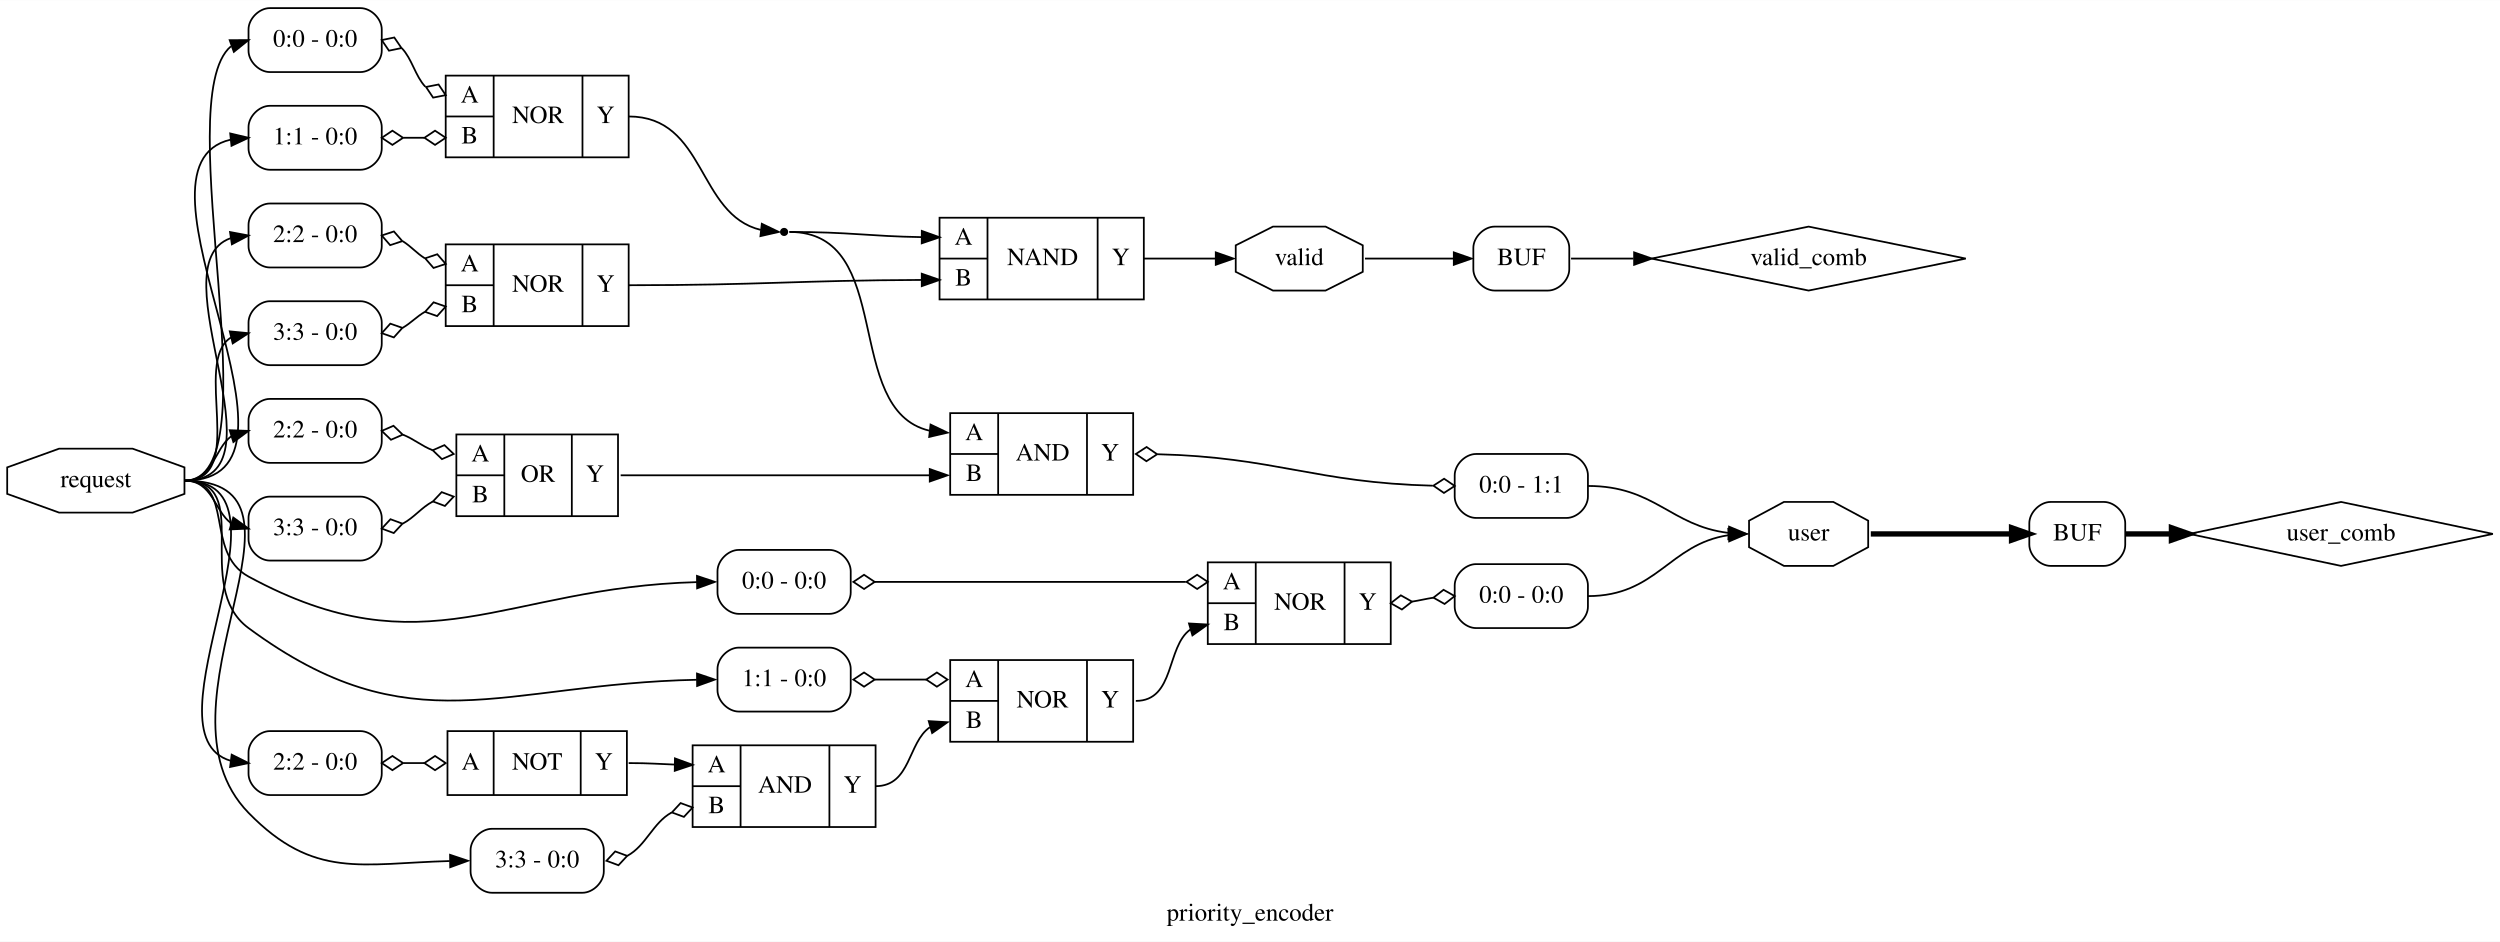
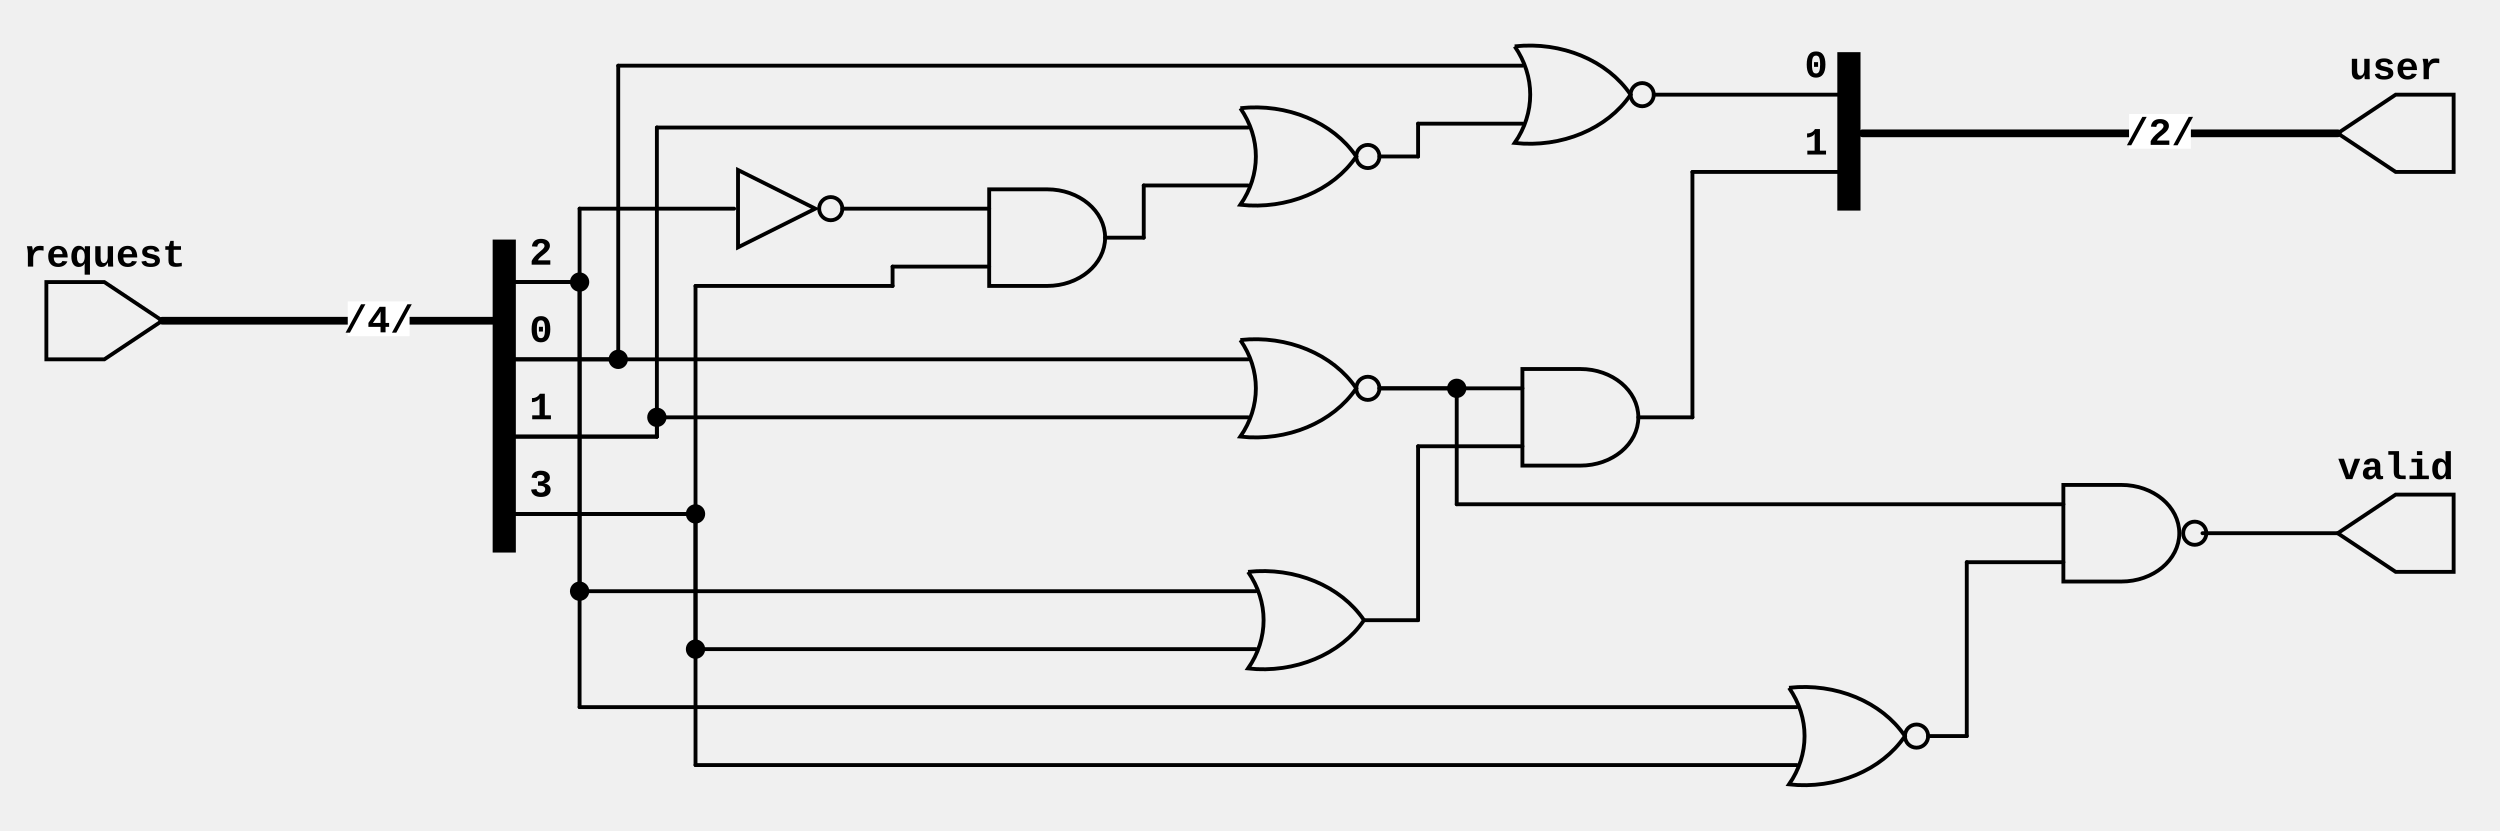
- <svg xmlns="http://www.w3.org/2000/svg" width="1407pt" height="530pt" viewBox="0.00 0.00 1407.34 530.00">
-   <g id="graph0" class="graph" transform="scale(1 1) rotate(0) translate(4 526)">
-     <polygon fill="white" stroke="transparent" points="-4,4 -4,-526 1403.34,-526 1403.34,4 -4,4" />
-     <text text-anchor="middle" x="699.67" y="-7.8" font-family="Times,serif" font-size="14.00">priority_encoder</text>
-     <g id="node1" class="node">
-       <polygon fill="none" stroke="black" points="99.84,-248.04 99.84,-262.96 70.62,-273.5 29.28,-273.5 0.05,-262.96 0.05,-248.04 29.28,-237.5 70.62,-237.5 99.84,-248.04" />
-       <text text-anchor="middle" x="49.95" y="-251.8" font-family="Times,serif" font-size="14.00">request</text>
-     </g>
-     <g id="node7" class="node">
-       <path fill="none" stroke="black" d="M147.9,-78.5C147.9,-78.5 198.9,-78.5 198.9,-78.5 204.9,-78.5 210.9,-84.5 210.9,-90.5 210.9,-90.5 210.9,-102.5 210.9,-102.5 210.9,-108.5 204.9,-114.5 198.9,-114.5 198.9,-114.5 147.9,-114.5 147.9,-114.5 141.9,-114.5 135.9,-108.5 135.9,-102.5 135.9,-102.5 135.9,-90.5 135.9,-90.5 135.9,-84.5 141.9,-78.5 147.9,-78.5" />
-       <text text-anchor="middle" x="173.4" y="-92.8" font-family="Times,serif" font-size="14.00">2:2 - 0:0</text>
-     </g>
-     <g id="edge24" class="edge">
-       <path fill="none" stroke="black" d="M99.9,-255.5C168.53,-255.5 74.42,-112.83 125.89,-97.78" />
-       <polygon fill="black" stroke="black" points="126.42,-101.24 135.9,-96.5 125.53,-94.3 126.42,-101.24" />
-     </g>
-     <g id="node9" class="node">
-       <path fill="none" stroke="black" d="M147.9,-485.5C147.9,-485.5 198.9,-485.5 198.9,-485.5 204.9,-485.5 210.9,-491.5 210.9,-497.5 210.9,-497.5 210.9,-509.5 210.9,-509.5 210.9,-515.5 204.9,-521.5 198.9,-521.5 198.9,-521.5 147.9,-521.5 147.9,-521.5 141.9,-521.5 135.9,-515.5 135.9,-509.5 135.9,-509.5 135.9,-497.5 135.9,-497.5 135.9,-491.5 141.9,-485.5 147.9,-485.5" />
-       <text text-anchor="middle" x="173.4" y="-499.8" font-family="Times,serif" font-size="14.00">0:0 - 0:0</text>
-     </g>
-     <g id="edge25" class="edge">
-       <path fill="none" stroke="black" d="M99.9,-255.5C151.67,-255.5 90.16,-469.85 126,-499.99" />
-       <polygon fill="black" stroke="black" points="125.3,-503.46 135.9,-503.5 127.64,-496.86 125.3,-503.46" />
-     </g>
-     <g id="node10" class="node">
-       <path fill="none" stroke="black" d="M147.9,-430.5C147.9,-430.5 198.9,-430.5 198.9,-430.5 204.9,-430.5 210.9,-436.5 210.9,-442.5 210.9,-442.5 210.9,-454.5 210.9,-454.5 210.9,-460.5 204.9,-466.5 198.9,-466.5 198.9,-466.5 147.9,-466.5 147.9,-466.5 141.9,-466.5 135.9,-460.5 135.9,-454.5 135.9,-454.5 135.9,-442.5 135.9,-442.5 135.9,-436.5 141.9,-430.5 147.9,-430.5" />
-       <text text-anchor="middle" x="173.4" y="-444.8" font-family="Times,serif" font-size="14.00">1:1 - 0:0</text>
-     </g>
-     <g id="edge26" class="edge">
-       <path fill="none" stroke="black" d="M99.9,-255.5C183.4,-255.5 60.13,-432.27 125.86,-447.46" />
-       <polygon fill="black" stroke="black" points="125.59,-450.95 135.9,-448.5 126.31,-443.99 125.59,-450.95" />
-     </g>
-     <g id="node12" class="node">
-       <path fill="none" stroke="black" d="M147.9,-375.5C147.9,-375.5 198.9,-375.5 198.9,-375.5 204.9,-375.5 210.9,-381.5 210.9,-387.5 210.9,-387.5 210.9,-399.5 210.9,-399.5 210.9,-405.5 204.9,-411.5 198.9,-411.5 198.9,-411.5 147.9,-411.5 147.9,-411.5 141.9,-411.5 135.9,-405.5 135.9,-399.5 135.9,-399.5 135.9,-387.5 135.9,-387.5 135.9,-381.5 141.9,-375.5 147.9,-375.5" />
-       <text text-anchor="middle" x="173.4" y="-389.8" font-family="Times,serif" font-size="14.00">2:2 - 0:0</text>
-     </g>
-     <g id="edge27" class="edge">
-       <path fill="none" stroke="black" d="M99.9,-255.5C159.32,-255.5 83.25,-376.79 125.74,-391.95" />
-       <polygon fill="black" stroke="black" points="125.48,-395.45 135.9,-393.5 126.54,-388.53 125.48,-395.45" />
-     </g>
-     <g id="node13" class="node">
-       <path fill="none" stroke="black" d="M147.9,-320.5C147.9,-320.5 198.9,-320.5 198.9,-320.5 204.9,-320.5 210.9,-326.5 210.9,-332.5 210.9,-332.5 210.9,-344.5 210.9,-344.5 210.9,-350.5 204.9,-356.5 198.9,-356.5 198.9,-356.5 147.9,-356.5 147.9,-356.5 141.9,-356.5 135.9,-350.5 135.9,-344.5 135.9,-344.5 135.9,-332.5 135.9,-332.5 135.9,-326.5 141.9,-320.5 147.9,-320.5" />
-       <text text-anchor="middle" x="173.4" y="-334.8" font-family="Times,serif" font-size="14.00">3:3 - 0:0</text>
-     </g>
-     <g id="edge28" class="edge">
-       <path fill="none" stroke="black" d="M99.9,-255.5C136.02,-255.5 103.84,-322.5 126.09,-336.11" />
-       <polygon fill="black" stroke="black" points="125.35,-339.53 135.9,-338.5 127.01,-332.73 125.35,-339.53" />
-     </g>
-     <g id="node15" class="node">
-       <path fill="none" stroke="black" d="M147.9,-265.5C147.9,-265.5 198.9,-265.5 198.9,-265.5 204.9,-265.5 210.9,-271.5 210.9,-277.5 210.9,-277.5 210.9,-289.5 210.9,-289.5 210.9,-295.5 204.9,-301.5 198.9,-301.5 198.9,-301.5 147.9,-301.5 147.9,-301.5 141.9,-301.5 135.9,-295.5 135.9,-289.5 135.9,-289.5 135.9,-277.5 135.9,-277.5 135.9,-271.5 141.9,-265.5 147.9,-265.5" />
-       <text text-anchor="middle" x="173.4" y="-279.8" font-family="Times,serif" font-size="14.00">2:2 - 0:0</text>
-     </g>
-     <g id="edge29" class="edge">
-       <path fill="none" stroke="black" d="M99.9,-255.5C116.05,-255.5 116.45,-273.28 126.2,-280.5" />
-       <polygon fill="black" stroke="black" points="125.31,-283.89 135.9,-283.5 127.38,-277.2 125.31,-283.89" />
-     </g>
-     <g id="node16" class="node">
-       <path fill="none" stroke="black" d="M147.9,-210.5C147.9,-210.5 198.9,-210.5 198.9,-210.5 204.9,-210.5 210.9,-216.5 210.9,-222.5 210.9,-222.5 210.9,-234.5 210.9,-234.5 210.9,-240.5 204.9,-246.5 198.9,-246.5 198.9,-246.5 147.9,-246.5 147.9,-246.5 141.9,-246.5 135.9,-240.5 135.9,-234.5 135.9,-234.5 135.9,-222.5 135.9,-222.5 135.9,-216.5 141.9,-210.5 147.9,-210.5" />
-       <text text-anchor="middle" x="173.4" y="-224.8" font-family="Times,serif" font-size="14.00">3:3 - 0:0</text>
-     </g>
-     <g id="edge30" class="edge">
-       <path fill="none" stroke="black" d="M99.9,-255.5C115.83,-255.5 116.53,-238.35 126.28,-231.39" />
-       <polygon fill="black" stroke="black" points="127.33,-234.73 135.9,-228.5 125.31,-228.02 127.33,-234.73" />
-     </g>
-     <g id="node19" class="node">
-       <path fill="none" stroke="black" d="M272.9,-23.5C272.9,-23.5 323.9,-23.5 323.9,-23.5 329.9,-23.5 335.9,-29.5 335.9,-35.5 335.9,-35.5 335.9,-47.5 335.9,-47.5 335.9,-53.5 329.9,-59.5 323.9,-59.5 323.9,-59.5 272.9,-59.5 272.9,-59.5 266.9,-59.5 260.9,-53.5 260.9,-47.5 260.9,-47.5 260.9,-35.5 260.9,-35.5 260.9,-29.5 266.9,-23.5 272.9,-23.5" />
-       <text text-anchor="middle" x="298.4" y="-37.8" font-family="Times,serif" font-size="14.00">3:3 - 0:0</text>
-     </g>
-     <g id="edge31" class="edge">
-       <path fill="none" stroke="black" d="M99.9,-255.5C184.53,-255.5 76.8,-129.09 135.9,-68.5 172.67,-30.79 199.66,-40.06 249.18,-41.36" />
-       <polygon fill="black" stroke="black" points="249.35,-44.86 259.4,-41.5 249.44,-37.86 249.35,-44.86" />
-     </g>
-     <g id="node21" class="node">
-       <path fill="none" stroke="black" d="M411.9,-125.5C411.9,-125.5 462.9,-125.5 462.9,-125.5 468.9,-125.5 474.9,-131.5 474.9,-137.5 474.9,-137.5 474.9,-149.5 474.9,-149.5 474.9,-155.5 468.9,-161.5 462.9,-161.5 462.9,-161.5 411.9,-161.5 411.9,-161.5 405.9,-161.5 399.9,-155.5 399.9,-149.5 399.9,-149.5 399.9,-137.5 399.9,-137.5 399.9,-131.5 405.9,-125.5 411.9,-125.5" />
-       <text text-anchor="middle" x="437.4" y="-139.8" font-family="Times,serif" font-size="14.00">1:1 - 0:0</text>
-     </g>
-     <g id="edge32" class="edge">
-       <path fill="none" stroke="black" d="M99.9,-255.5C140.11,-255.5 103.54,-196.38 135.9,-172.5 227.57,-104.84 278.01,-141.21 388.25,-143.4" />
-       <polygon fill="black" stroke="black" points="388.36,-146.9 398.4,-143.5 388.43,-139.9 388.36,-146.9" />
-     </g>
-     <g id="node23" class="node">
-       <path fill="none" stroke="black" d="M411.9,-180.5C411.9,-180.5 462.9,-180.5 462.9,-180.5 468.9,-180.5 474.9,-186.5 474.9,-192.5 474.9,-192.5 474.9,-204.5 474.9,-204.5 474.9,-210.5 468.9,-216.5 462.9,-216.5 462.9,-216.5 411.9,-216.5 411.9,-216.5 405.9,-216.5 399.9,-210.5 399.9,-204.5 399.9,-204.5 399.9,-192.5 399.9,-192.5 399.9,-186.5 405.9,-180.5 411.9,-180.5" />
-       <text text-anchor="middle" x="437.4" y="-194.8" font-family="Times,serif" font-size="14.00">0:0 - 0:0</text>
-     </g>
-     <g id="edge33" class="edge">
-       <path fill="none" stroke="black" d="M99.9,-255.5C128.74,-255.5 110.54,-215.26 135.9,-201.5 235.44,-147.49 279.14,-195.51 388.33,-198.37" />
-       <polygon fill="black" stroke="black" points="388.35,-201.87 398.4,-198.5 388.44,-194.87 388.35,-201.87" />
-     </g>
-     <g id="node2" class="node">
-       <polygon fill="none" stroke="black" points="1047.67,-218.04 1047.67,-232.96 1028.03,-243.5 1000.24,-243.5 980.6,-232.96 980.6,-218.04 1000.24,-207.5 1028.03,-207.5 1047.67,-218.04" />
-       <text text-anchor="middle" x="1014.14" y="-221.8" font-family="Times,serif" font-size="14.00">user</text>
-     </g>
-     <g id="node27" class="node">
-       <path fill="none" stroke="black" d="M1180.37,-243.5C1180.37,-243.5 1150.37,-243.5 1150.37,-243.5 1144.37,-243.5 1138.37,-237.5 1138.37,-231.5 1138.37,-231.5 1138.37,-219.5 1138.37,-219.5 1138.37,-213.5 1144.37,-207.5 1150.37,-207.5 1150.37,-207.5 1180.37,-207.5 1180.37,-207.5 1186.37,-207.5 1192.37,-213.5 1192.37,-219.5 1192.37,-219.5 1192.37,-231.5 1192.37,-231.5 1192.37,-237.5 1186.37,-243.5 1180.37,-243.5" />
-       <text text-anchor="middle" x="1165.37" y="-221.8" font-family="Times,serif" font-size="14.00">BUF</text>
-     </g>
-     <g id="edge36" class="edge">
-       <path fill="none" stroke="black" stroke-width="3" d="M1049.14,-225.5C1085.23,-225.5 1096.69,-225.5 1128.36,-225.5" />
-       <polygon fill="black" stroke="black" stroke-width="3" points="1128.37,-229 1138.37,-225.5 1128.37,-222 1128.37,-229" />
-     </g>
-     <g id="node3" class="node">
-       <polygon fill="none" stroke="black" points="1313.86,-243.5 1228.39,-225.5 1313.86,-207.5 1399.32,-225.5 1313.86,-243.5" />
-       <text text-anchor="middle" x="1313.86" y="-221.8" font-family="Times,serif" font-size="14.00">user_comb</text>
-     </g>
-     <g id="node4" class="node">
-       <polygon fill="none" stroke="black" points="763.15,-373.04 763.15,-387.96 742.21,-398.5 712.59,-398.5 691.64,-387.96 691.64,-373.04 712.59,-362.5 742.21,-362.5 763.15,-373.04" />
-       <text text-anchor="middle" x="727.4" y="-376.8" font-family="Times,serif" font-size="14.00">valid</text>
-     </g>
-     <g id="node28" class="node">
-       <path fill="none" stroke="black" d="M867.4,-398.5C867.4,-398.5 837.4,-398.5 837.4,-398.5 831.4,-398.5 825.4,-392.5 825.4,-386.5 825.4,-386.5 825.4,-374.5 825.4,-374.5 825.4,-368.5 831.4,-362.5 837.4,-362.5 837.4,-362.5 867.4,-362.5 867.4,-362.5 873.4,-362.5 879.4,-368.5 879.4,-374.5 879.4,-374.5 879.4,-386.5 879.4,-386.5 879.4,-392.5 873.4,-398.5 867.4,-398.5" />
-       <text text-anchor="middle" x="852.4" y="-376.8" font-family="Times,serif" font-size="14.00">BUF</text>
-     </g>
-     <g id="edge15" class="edge">
-       <path fill="none" stroke="black" d="M764.4,-380.5C787.31,-380.5 795.46,-380.5 814.22,-380.5" />
-       <polygon fill="black" stroke="black" points="814.4,-384 824.4,-380.5 814.4,-377 814.4,-384" />
-     </g>
-     <g id="node5" class="node">
-       <polygon fill="none" stroke="black" points="1014.14,-398.5 925.66,-380.5 1014.14,-362.5 1102.61,-380.5 1014.14,-398.5" />
-       <text text-anchor="middle" x="1014.14" y="-376.8" font-family="Times,serif" font-size="14.00">valid_comb</text>
-     </g>
-     <g id="node6" class="node">
-       <polygon fill="none" stroke="black" points="247.9,-78.5 247.9,-114.5 348.9,-114.5 348.9,-78.5 247.9,-78.5" />
-       <text text-anchor="middle" x="260.9" y="-92.8" font-family="Times,serif" font-size="14.00">A</text>
-       <polyline fill="none" stroke="black" points="273.9,-78.5 273.9,-114.5 " />
-       <text text-anchor="middle" x="298.4" y="-92.8" font-family="Times,serif" font-size="14.00">NOT</text>
-       <polyline fill="none" stroke="black" points="322.9,-78.5 322.9,-114.5 " />
-       <text text-anchor="middle" x="335.9" y="-92.8" font-family="Times,serif" font-size="14.00">Y</text>
-     </g>
-     <g id="node18" class="node">
-       <polygon fill="none" stroke="black" points="385.9,-60.5 385.9,-106.5 488.9,-106.5 488.9,-60.5 385.9,-60.5" />
-       <text text-anchor="middle" x="399.4" y="-91.3" font-family="Times,serif" font-size="14.00">A</text>
-       <polyline fill="none" stroke="black" points="385.9,-83.5 412.9,-83.5 " />
-       <text text-anchor="middle" x="399.4" y="-68.3" font-family="Times,serif" font-size="14.00">B</text>
-       <polyline fill="none" stroke="black" points="412.9,-60.5 412.9,-106.5 " />
-       <text text-anchor="middle" x="437.9" y="-79.8" font-family="Times,serif" font-size="14.00">AND</text>
-       <polyline fill="none" stroke="black" points="462.9,-60.5 462.9,-106.5 " />
-       <text text-anchor="middle" x="475.9" y="-79.8" font-family="Times,serif" font-size="14.00">Y</text>
-     </g>
-     <g id="edge20" class="edge">
-       <path fill="none" stroke="black" d="M349.9,-96.5C361.9,-96.5 367.14,-95.94 375.77,-95.66" />
-       <polygon fill="black" stroke="black" points="375.95,-99.15 385.9,-95.5 375.84,-92.15 375.95,-99.15" />
-     </g>
-     <g id="edge1" class="edge">
-       <path fill="none" stroke="black" d="M223.11,-96.5C227.19,-96.5 230.63,-96.5 234.71,-96.5" />
-       <polygon fill="none" stroke="black" points="222.9,-96.5 216.9,-100.5 210.9,-96.5 216.9,-92.5 222.9,-96.5" />
-       <polygon fill="none" stroke="black" points="234.9,-96.5 240.9,-92.5 246.9,-96.5 240.9,-100.5 234.9,-96.5" />
-     </g>
-     <g id="node8" class="node">
-       <polygon fill="none" stroke="black" points="246.9,-437.5 246.9,-483.5 349.9,-483.5 349.9,-437.5 246.9,-437.5" />
-       <text text-anchor="middle" x="260.4" y="-468.3" font-family="Times,serif" font-size="14.00">A</text>
-       <polyline fill="none" stroke="black" points="246.9,-460.5 273.9,-460.5 " />
-       <text text-anchor="middle" x="260.4" y="-445.3" font-family="Times,serif" font-size="14.00">B</text>
-       <polyline fill="none" stroke="black" points="273.9,-437.5 273.9,-483.5 " />
-       <text text-anchor="middle" x="298.9" y="-456.8" font-family="Times,serif" font-size="14.00">NOR</text>
-       <polyline fill="none" stroke="black" points="323.9,-437.5 323.9,-483.5 " />
-       <text text-anchor="middle" x="336.9" y="-456.8" font-family="Times,serif" font-size="14.00">Y</text>
-     </g>
-     <g id="node29" class="node">
-       <ellipse fill="black" stroke="black" cx="437.4" cy="-395.5" rx="1.8" ry="1.8" />
-     </g>
-     <g id="edge21" class="edge">
-       <path fill="none" stroke="black" d="M349.9,-460.5C393.58,-460.5 388.27,-405.26 424.29,-396.63" />
-       <polygon fill="black" stroke="black" points="424.85,-400.09 434.4,-395.5 424.07,-393.13 424.85,-400.09" />
-     </g>
-     <g id="edge2" class="edge">
-       <path fill="none" stroke="black" d="M222.2,-498.93C227.84,-493.13 229.83,-483.19 235.38,-477.3" />
-       <polygon fill="none" stroke="black" points="222.02,-499 217.96,-504.96 210.9,-503.5 214.96,-497.54 222.02,-499" />
-       <polygon fill="none" stroke="black" points="235.82,-477.11 239.82,-471.11 246.9,-472.5 242.89,-478.5 235.82,-477.11" />
-     </g>
-     <g id="edge3" class="edge">
-       <path fill="none" stroke="black" d="M223.11,-448.5C227.19,-448.5 230.63,-448.5 234.71,-448.5" />
-       <polygon fill="none" stroke="black" points="222.9,-448.5 216.9,-452.5 210.9,-448.5 216.9,-444.5 222.9,-448.5" />
-       <polygon fill="none" stroke="black" points="234.9,-448.5 240.9,-444.5 246.9,-448.5 240.9,-452.5 234.9,-448.5" />
-     </g>
-     <g id="node11" class="node">
-       <polygon fill="none" stroke="black" points="246.9,-342.5 246.9,-388.5 349.9,-388.5 349.9,-342.5 246.9,-342.5" />
-       <text text-anchor="middle" x="260.4" y="-373.3" font-family="Times,serif" font-size="14.00">A</text>
-       <polyline fill="none" stroke="black" points="246.9,-365.5 273.9,-365.5 " />
-       <text text-anchor="middle" x="260.4" y="-350.3" font-family="Times,serif" font-size="14.00">B</text>
-       <polyline fill="none" stroke="black" points="273.9,-342.5 273.9,-388.5 " />
-       <text text-anchor="middle" x="298.9" y="-361.8" font-family="Times,serif" font-size="14.00">NOR</text>
-       <polyline fill="none" stroke="black" points="323.9,-342.5 323.9,-388.5 " />
-       <text text-anchor="middle" x="336.9" y="-361.8" font-family="Times,serif" font-size="14.00">Y</text>
-     </g>
-     <g id="node17" class="node">
-       <polygon fill="none" stroke="black" points="524.9,-357.5 524.9,-403.5 639.9,-403.5 639.9,-357.5 524.9,-357.5" />
-       <text text-anchor="middle" x="538.4" y="-388.3" font-family="Times,serif" font-size="14.00">A</text>
-       <polyline fill="none" stroke="black" points="524.9,-380.5 551.9,-380.5 " />
-       <text text-anchor="middle" x="538.4" y="-365.3" font-family="Times,serif" font-size="14.00">B</text>
-       <polyline fill="none" stroke="black" points="551.9,-357.5 551.9,-403.5 " />
-       <text text-anchor="middle" x="582.9" y="-376.8" font-family="Times,serif" font-size="14.00">NAND</text>
-       <polyline fill="none" stroke="black" points="613.9,-357.5 613.9,-403.5 " />
-       <text text-anchor="middle" x="626.9" y="-376.8" font-family="Times,serif" font-size="14.00">Y</text>
-     </g>
-     <g id="edge13" class="edge">
-       <path fill="none" stroke="black" d="M349.9,-365.5C424.19,-365.5 445.24,-368.24 514.76,-368.48" />
-       <polygon fill="black" stroke="black" points="514.89,-371.98 524.9,-368.5 514.9,-364.98 514.89,-371.98" />
-     </g>
-     <g id="edge4" class="edge">
-       <path fill="none" stroke="black" d="M222.74,-390.26C227.26,-387.49 230.54,-383.51 235.06,-380.73" />
-       <polygon fill="none" stroke="black" points="222.47,-390.33 217.74,-395.78 210.9,-393.5 215.63,-388.06 222.47,-390.33" />
-       <polygon fill="none" stroke="black" points="235.32,-380.66 240.05,-375.22 246.9,-377.5 242.16,-382.94 235.32,-380.66" />
-     </g>
-     <g id="edge5" class="edge">
-       <path fill="none" stroke="black" d="M222.69,-341.54C227.23,-344.14 230.57,-347.87 235.11,-350.47" />
-       <polygon fill="none" stroke="black" points="222.52,-341.49 215.71,-343.87 210.9,-338.5 217.7,-336.12 222.52,-341.49" />
-       <polygon fill="none" stroke="black" points="235.27,-350.51 242.08,-348.13 246.9,-353.5 240.09,-355.88 235.27,-350.51" />
-     </g>
-     <g id="node14" class="node">
-       <polygon fill="none" stroke="black" points="252.9,-235.5 252.9,-281.5 343.9,-281.5 343.9,-235.5 252.9,-235.5" />
-       <text text-anchor="middle" x="266.4" y="-266.3" font-family="Times,serif" font-size="14.00">A</text>
-       <polyline fill="none" stroke="black" points="252.9,-258.5 279.9,-258.5 " />
-       <text text-anchor="middle" x="266.4" y="-243.3" font-family="Times,serif" font-size="14.00">B</text>
-       <polyline fill="none" stroke="black" points="279.9,-235.5 279.9,-281.5 " />
-       <text text-anchor="middle" x="298.9" y="-254.8" font-family="Times,serif" font-size="14.00">OR</text>
-       <polyline fill="none" stroke="black" points="317.9,-235.5 317.9,-281.5 " />
-       <text text-anchor="middle" x="330.9" y="-254.8" font-family="Times,serif" font-size="14.00">Y</text>
-     </g>
-     <g id="node25" class="node">
-       <polygon fill="none" stroke="black" points="530.9,-247.5 530.9,-293.5 633.9,-293.5 633.9,-247.5 530.9,-247.5" />
-       <text text-anchor="middle" x="544.4" y="-278.3" font-family="Times,serif" font-size="14.00">A</text>
-       <polyline fill="none" stroke="black" points="530.9,-270.5 557.9,-270.5 " />
-       <text text-anchor="middle" x="544.4" y="-255.3" font-family="Times,serif" font-size="14.00">B</text>
-       <polyline fill="none" stroke="black" points="557.9,-247.5 557.9,-293.5 " />
-       <text text-anchor="middle" x="582.9" y="-266.8" font-family="Times,serif" font-size="14.00">AND</text>
-       <polyline fill="none" stroke="black" points="607.9,-247.5 607.9,-293.5 " />
-       <text text-anchor="middle" x="620.9" y="-266.8" font-family="Times,serif" font-size="14.00">Y</text>
-     </g>
-     <g id="edge17" class="edge">
-       <path fill="none" stroke="black" d="M345.4,-258.5C423.66,-258.5 445.75,-258.5 519.18,-258.5" />
-       <polygon fill="black" stroke="black" points="519.4,-262 529.4,-258.5 519.4,-255 519.4,-262" />
-     </g>
-     <g id="edge6" class="edge">
-       <path fill="none" stroke="black" d="M222.84,-281.35C229.03,-278.93 233.35,-275.01 239.55,-272.61" />
-       <polygon fill="none" stroke="black" points="222.71,-281.38 217.51,-286.38 210.9,-283.5 216.09,-278.5 222.71,-281.38" />
-       <polygon fill="none" stroke="black" points="239.58,-272.6 244.79,-267.61 251.4,-270.5 246.19,-275.49 239.58,-272.6" />
-     </g>
-     <g id="edge7" class="edge">
-       <path fill="none" stroke="black" d="M222.76,-231.31C229.18,-234.71 233.23,-240.4 239.68,-243.77" />
-       <polygon fill="none" stroke="black" points="222.57,-231.27 215.81,-233.78 210.9,-228.5 217.66,-225.99 222.57,-231.27" />
-       <polygon fill="none" stroke="black" points="239.71,-243.77 246.46,-241.24 251.4,-246.5 244.64,-249.03 239.71,-243.77" />
-     </g>
-     <g id="edge14" class="edge">
-       <path fill="none" stroke="black" d="M639.9,-380.5C658.48,-380.5 665.53,-380.5 680.14,-380.5" />
-       <polygon fill="black" stroke="black" points="680.4,-384 690.4,-380.5 680.4,-377 680.4,-384" />
-     </g>
-     <g id="node20" class="node">
-       <polygon fill="none" stroke="black" points="530.9,-108.5 530.9,-154.5 633.9,-154.5 633.9,-108.5 530.9,-108.5" />
-       <text text-anchor="middle" x="544.4" y="-139.3" font-family="Times,serif" font-size="14.00">A</text>
-       <polyline fill="none" stroke="black" points="530.9,-131.5 557.9,-131.5 " />
-       <text text-anchor="middle" x="544.4" y="-116.3" font-family="Times,serif" font-size="14.00">B</text>
-       <polyline fill="none" stroke="black" points="557.9,-108.5 557.9,-154.5 " />
-       <text text-anchor="middle" x="582.9" y="-127.8" font-family="Times,serif" font-size="14.00">NOR</text>
-       <polyline fill="none" stroke="black" points="607.9,-108.5 607.9,-154.5 " />
-       <text text-anchor="middle" x="620.9" y="-127.8" font-family="Times,serif" font-size="14.00">Y</text>
-     </g>
-     <g id="edge18" class="edge">
-       <path fill="none" stroke="black" d="M488.9,-83.5C508.84,-83.5 507.01,-108.19 519.47,-116.68" />
-       <polygon fill="black" stroke="black" points="518.82,-120.13 529.4,-119.5 520.74,-113.4 518.82,-120.13" />
-     </g>
-     <g id="edge8" class="edge">
-       <path fill="none" stroke="black" d="M349.11,-44.27C359.66,-49.95 363.55,-62.9 374.03,-68.65" />
-       <polygon fill="none" stroke="black" points="349.07,-44.26 342.32,-46.77 337.4,-41.5 344.16,-38.99 349.07,-44.26" />
-       <polygon fill="none" stroke="black" points="374.23,-68.7 381,-66.21 385.9,-71.5 379.13,-73.99 374.23,-68.7" />
-     </g>
-     <g id="node22" class="node">
-       <polygon fill="none" stroke="black" points="675.9,-163.5 675.9,-209.5 778.9,-209.5 778.9,-163.5 675.9,-163.5" />
-       <text text-anchor="middle" x="689.4" y="-194.3" font-family="Times,serif" font-size="14.00">A</text>
-       <polyline fill="none" stroke="black" points="675.9,-186.5 702.9,-186.5 " />
-       <text text-anchor="middle" x="689.4" y="-171.3" font-family="Times,serif" font-size="14.00">B</text>
-       <polyline fill="none" stroke="black" points="702.9,-163.5 702.9,-209.5 " />
-       <text text-anchor="middle" x="727.9" y="-182.8" font-family="Times,serif" font-size="14.00">NOR</text>
-       <polyline fill="none" stroke="black" points="752.9,-163.5 752.9,-209.5 " />
-       <text text-anchor="middle" x="765.9" y="-182.8" font-family="Times,serif" font-size="14.00">Y</text>
-     </g>
-     <g id="edge19" class="edge">
-       <path fill="none" stroke="black" d="M635.4,-131.5C657.55,-131.5 652.46,-162.11 666.1,-171.68" />
-       <polygon fill="black" stroke="black" points="665.32,-175.1 675.9,-174.5 667.26,-168.37 665.32,-175.1" />
-     </g>
-     <g id="edge9" class="edge">
-       <path fill="none" stroke="black" d="M488.44,-143.5C499.42,-143.5 506.39,-143.5 517.38,-143.5" />
-       <polygon fill="none" stroke="black" points="488.4,-143.5 482.4,-147.5 476.4,-143.5 482.4,-139.5 488.4,-143.5" />
-       <polygon fill="none" stroke="black" points="517.4,-143.5 523.4,-139.5 529.4,-143.5 523.4,-147.5 517.4,-143.5" />
-     </g>
-     <g id="node24" class="node">
-       <path fill="none" stroke="black" d="M826.9,-172.5C826.9,-172.5 877.9,-172.5 877.9,-172.5 883.9,-172.5 889.9,-178.5 889.9,-184.5 889.9,-184.5 889.9,-196.5 889.9,-196.5 889.9,-202.5 883.9,-208.5 877.9,-208.5 877.9,-208.5 826.9,-208.5 826.9,-208.5 820.9,-208.5 814.9,-202.5 814.9,-196.5 814.9,-196.5 814.9,-184.5 814.9,-184.5 814.9,-178.5 820.9,-172.5 826.9,-172.5" />
-       <text text-anchor="middle" x="852.4" y="-186.8" font-family="Times,serif" font-size="14.00">0:0 - 0:0</text>
-     </g>
-     <g id="edge11" class="edge">
-       <path fill="none" stroke="black" d="M790.88,-187.39C795.14,-188.05 798.67,-188.95 802.93,-189.61" />
-       <polygon fill="none" stroke="black" points="790.86,-187.39 784.58,-190.93 778.9,-186.5 785.18,-182.95 790.86,-187.39" />
-       <polygon fill="none" stroke="black" points="802.93,-189.61 809.21,-186.07 814.9,-190.5 808.62,-194.05 802.93,-189.61" />
-     </g>
-     <g id="edge10" class="edge">
-       <path fill="none" stroke="black" d="M488.44,-198.5C563.28,-198.5 588.8,-198.5 663.47,-198.5" />
-       <polygon fill="none" stroke="black" points="488.4,-198.5 482.4,-202.5 476.4,-198.5 482.4,-194.5 488.4,-198.5" />
-       <polygon fill="none" stroke="black" points="663.9,-198.5 669.9,-194.5 675.9,-198.5 669.9,-202.5 663.9,-198.5" />
-     </g>
-     <g id="edge34" class="edge">
-       <path fill="none" stroke="black" d="M889.9,-190.5C928.84,-190.5 935.55,-219.74 968.96,-224.77" />
-       <polygon fill="black" stroke="black" points="968.91,-228.27 979.14,-225.5 969.41,-221.29 968.91,-228.27" />
-     </g>
-     <g id="node26" class="node">
-       <path fill="none" stroke="black" d="M826.9,-234.5C826.9,-234.5 877.9,-234.5 877.9,-234.5 883.9,-234.5 889.9,-240.5 889.9,-246.5 889.9,-246.5 889.9,-258.5 889.9,-258.5 889.9,-264.5 883.9,-270.5 877.9,-270.5 877.9,-270.5 826.9,-270.5 826.9,-270.5 820.9,-270.5 814.9,-264.5 814.9,-258.5 814.9,-258.5 814.9,-246.5 814.9,-246.5 814.9,-240.5 820.9,-234.5 826.9,-234.5" />
-       <text text-anchor="middle" x="852.4" y="-248.8" font-family="Times,serif" font-size="14.00">0:0 - 1:1</text>
-     </g>
-     <g id="edge12" class="edge">
-       <path fill="none" stroke="black" d="M647.59,-270.36C713.79,-268.75 736.39,-254.28 802.5,-252.65" />
-       <polygon fill="none" stroke="black" points="647.4,-270.36 641.44,-274.43 635.4,-270.5 641.35,-266.43 647.4,-270.36" />
-       <polygon fill="none" stroke="black" points="802.9,-252.65 808.85,-248.57 814.9,-252.5 808.94,-256.57 802.9,-252.65" />
-     </g>
-     <g id="edge35" class="edge">
-       <path fill="none" stroke="black" d="M889.9,-252.5C927.61,-252.5 936.27,-230.13 968.76,-226.11" />
-       <polygon fill="black" stroke="black" points="969.36,-229.59 979.14,-225.5 968.95,-222.6 969.36,-229.59" />
-     </g>
-     <g id="edge37" class="edge">
-       <path fill="none" stroke="black" stroke-width="3" d="M1192.37,-225.5C1204.37,-225.5 1209.62,-225.5 1218.25,-225.5" />
-       <polygon fill="black" stroke="black" stroke-width="3" points="1218.37,-229 1228.37,-225.5 1218.37,-222 1218.37,-229" />
-     </g>
-     <g id="edge16" class="edge">
-       <path fill="none" stroke="black" d="M880.4,-380.5C896.67,-380.5 903.12,-380.5 915.56,-380.5" />
-       <polygon fill="black" stroke="black" points="915.9,-384 925.9,-380.5 915.9,-377 915.9,-384" />
-     </g>
-     <g id="edge22" class="edge">
-       <path fill="none" stroke="black" d="M440.4,-395.5C474.31,-395.5 485.22,-393.06 514.64,-392.58" />
-       <polygon fill="black" stroke="black" points="514.92,-396.08 524.9,-392.5 514.87,-389.08 514.92,-396.08" />
-     </g>
-     <g id="edge23" class="edge">
-       <path fill="none" stroke="black" d="M440.4,-395.5C500.58,-395.5 469.67,-295.35 519.18,-283.62" />
-       <polygon fill="black" stroke="black" points="519.84,-287.07 529.4,-282.5 519.07,-280.11 519.84,-287.07" />
-     </g>
-   </g>
+ <svg xmlns="http://www.w3.org/2000/svg" xmlns:ns1="https://github.com/nturley/netlistsvg" width="647" height="215">
+   <style>svg {
+   stroke:#000;
+   fill:none;
+ }
+ text {
+   fill:#000;
+   stroke:none;
+   font-size:10px;
+   font-weight: bold;
+   font-family: "Courier New", monospace;
+ }
+ line {
+     stroke-linecap: round;
+ }
+ .nodelabel {
+   text-anchor: middle;
+ }
+ .inputPortLabel {
+   text-anchor: end;
+ }
+ .splitjoinBody {
+   fill:#000;
+ }</style>
+   <g ns1:type="not" transform="translate(191,44)" ns1:width="30" ns1:height="20" id="cell_$abc$205$auto$blifparse.cc:381:parse_blif$206">
+     <ns1:alias val="$_NOT_" />
+     <ns1:alias val="$not" />
+     <ns1:alias val="$logic_not" />
+     <path d="M0,0 L0,20 L20,10 Z" class="cell_$abc$205$auto$blifparse.cc:381:parse_blif$206" />
+     <circle cx="24" cy="10" r="3" class="cell_$abc$205$auto$blifparse.cc:381:parse_blif$206" />
+     <g ns1:x="-1" ns1:y="10" ns1:pid="A" />
+     <g ns1:x="27" ns1:y="10" ns1:pid="Y" />
+   </g>
+   <g ns1:type="reduce_nor" transform="translate(321,88)" ns1:width="33" ns1:height="25" id="cell_$abc$205$auto$blifparse.cc:381:parse_blif$207">
+     <ns1:alias val="$nor" />
+     <ns1:alias val="$reduce_nor" />
+     <ns1:alias val="$_NOR_" />
+     <ns1:alias val="$_ORNOT_" />
+     <path d="M0,0 A30 25 0 0 1 0,25 A30 25 0 0 0 30,12.5 A30 25 0 0 0 0,0" class="cell_$abc$205$auto$blifparse.cc:381:parse_blif$207" />
+     <circle cx="33" cy="12.5" r="3" class="cell_$abc$205$auto$blifparse.cc:381:parse_blif$207" />
+     <g ns1:x="2" ns1:y="5" ns1:pid="A" />
+     <g ns1:x="2" ns1:y="20" ns1:pid="B" />
+     <g ns1:x="36" ns1:y="12.5" ns1:pid="Y" />
+   </g>
+   <g ns1:type="reduce_nor" transform="translate(463,178)" ns1:width="33" ns1:height="25" id="cell_$abc$205$auto$blifparse.cc:381:parse_blif$208">
+     <ns1:alias val="$nor" />
+     <ns1:alias val="$reduce_nor" />
+     <ns1:alias val="$_NOR_" />
+     <ns1:alias val="$_ORNOT_" />
+     <path d="M0,0 A30 25 0 0 1 0,25 A30 25 0 0 0 30,12.5 A30 25 0 0 0 0,0" class="cell_$abc$205$auto$blifparse.cc:381:parse_blif$208" />
+     <circle cx="33" cy="12.5" r="3" class="cell_$abc$205$auto$blifparse.cc:381:parse_blif$208" />
+     <g ns1:x="2" ns1:y="5" ns1:pid="A" />
+     <g ns1:x="2" ns1:y="20" ns1:pid="B" />
+     <g ns1:x="36" ns1:y="12.5" ns1:pid="Y" />
+   </g>
+   <g ns1:type="or" transform="translate(323,148)" ns1:width="30" ns1:height="25" id="cell_$abc$205$auto$blifparse.cc:381:parse_blif$209">
+     <ns1:alias val="$or" />
+     <ns1:alias val="$logic_or" />
+     <ns1:alias val="$_OR_" />
+     <ns1:alias val="$reduce_or" />
+     <ns1:alias val="$reduce_bool" />
+     <path d="M0,0 A30 25 0 0 1 0,25 A30 25 0 0 0 30,12.5 A30 25 0 0 0 0,0" class="cell_$abc$205$auto$blifparse.cc:381:parse_blif$209" />
+     <g ns1:x="2" ns1:y="5" ns1:pid="A" />
+     <g ns1:x="2" ns1:y="20" ns1:pid="B" />
+     <g ns1:x="30" ns1:y="12.5" ns1:pid="Y" />
+   </g>
+   <g ns1:type="nand" transform="translate(534,125.5)" ns1:width="30" ns1:height="25" id="cell_$abc$205$auto$blifparse.cc:381:parse_blif$210">
+     <ns1:alias val="$nand" />
+     <ns1:alias val="$logic_nand" />
+     <ns1:alias val="$_NAND_" />
+     <ns1:alias val="$_ANDNOT_" />
+     <path d="M0,0 L0,25 L15,25 A15 12.5 0 0 0 15,0 Z" class="cell_$abc$205$auto$blifparse.cc:381:parse_blif$210" />
+     <circle cx="34" cy="12.5" r="3" class="cell_$abc$205$auto$blifparse.cc:381:parse_blif$210" />
+     <g ns1:x="0" ns1:y="5" ns1:pid="A" />
+     <g ns1:x="0" ns1:y="20" ns1:pid="B" />
+     <g ns1:x="36" ns1:y="12.5" ns1:pid="Y" />
+   </g>
+   <g ns1:type="and" transform="translate(256,49)" ns1:width="30" ns1:height="25" id="cell_$abc$205$auto$blifparse.cc:381:parse_blif$211">
+     <ns1:alias val="$and" />
+     <ns1:alias val="$logic_and" />
+     <ns1:alias val="$_AND_" />
+     <ns1:alias val="$reduce_and" />
+     <path d="M0,0 L0,25 L15,25 A15 12.5 0 0 0 15,0 Z" class="cell_$abc$205$auto$blifparse.cc:381:parse_blif$211" />
+     <g ns1:x="0" ns1:y="5" ns1:pid="A" />
+     <g ns1:x="0" ns1:y="20" ns1:pid="B" />
+     <g ns1:x="30" ns1:y="12.5" ns1:pid="Y" />
+   </g>
+   <g ns1:type="reduce_nor" transform="translate(321,28)" ns1:width="33" ns1:height="25" id="cell_$abc$205$auto$blifparse.cc:381:parse_blif$212">
+     <ns1:alias val="$nor" />
+     <ns1:alias val="$reduce_nor" />
+     <ns1:alias val="$_NOR_" />
+     <ns1:alias val="$_ORNOT_" />
+     <path d="M0,0 A30 25 0 0 1 0,25 A30 25 0 0 0 30,12.5 A30 25 0 0 0 0,0" class="cell_$abc$205$auto$blifparse.cc:381:parse_blif$212" />
+     <circle cx="33" cy="12.5" r="3" class="cell_$abc$205$auto$blifparse.cc:381:parse_blif$212" />
+     <g ns1:x="2" ns1:y="5" ns1:pid="A" />
+     <g ns1:x="2" ns1:y="20" ns1:pid="B" />
+     <g ns1:x="36" ns1:y="12.5" ns1:pid="Y" />
+   </g>
+   <g ns1:type="reduce_nor" transform="translate(392,12)" ns1:width="33" ns1:height="25" id="cell_$abc$205$auto$blifparse.cc:381:parse_blif$213">
+     <ns1:alias val="$nor" />
+     <ns1:alias val="$reduce_nor" />
+     <ns1:alias val="$_NOR_" />
+     <ns1:alias val="$_ORNOT_" />
+     <path d="M0,0 A30 25 0 0 1 0,25 A30 25 0 0 0 30,12.5 A30 25 0 0 0 0,0" class="cell_$abc$205$auto$blifparse.cc:381:parse_blif$213" />
+     <circle cx="33" cy="12.5" r="3" class="cell_$abc$205$auto$blifparse.cc:381:parse_blif$213" />
+     <g ns1:x="2" ns1:y="5" ns1:pid="A" />
+     <g ns1:x="2" ns1:y="20" ns1:pid="B" />
+     <g ns1:x="36" ns1:y="12.5" ns1:pid="Y" />
+   </g>
+   <g ns1:type="and" transform="translate(394,95.5)" ns1:width="30" ns1:height="25" id="cell_$abc$205$auto$blifparse.cc:381:parse_blif$214">
+     <ns1:alias val="$and" />
+     <ns1:alias val="$logic_and" />
+     <ns1:alias val="$_AND_" />
+     <ns1:alias val="$reduce_and" />
+     <path d="M0,0 L0,25 L15,25 A15 12.5 0 0 0 15,0 Z" class="cell_$abc$205$auto$blifparse.cc:381:parse_blif$214" />
+     <g ns1:x="0" ns1:y="5" ns1:pid="A" />
+     <g ns1:x="0" ns1:y="20" ns1:pid="B" />
+     <g ns1:x="30" ns1:y="12.5" ns1:pid="Y" />
+   </g>
+   <g ns1:type="inputExt" transform="translate(12,73)" ns1:width="30" ns1:height="20" id="cell_request">
+     <text x="15" y="-4" class="nodelabel cell_request" ns1:attribute="ref">request</text>
+     <ns1:alias val="$_inputExt_" />
+     <path d="M0,0 L0,20 L15,20 L30,10 L15,0 Z" class="cell_request" />
+     <g ns1:x="30" ns1:y="10" ns1:pid="Y" />
+   </g>
+   <g ns1:type="outputExt" transform="translate(605,128)" ns1:width="30" ns1:height="20" id="cell_valid">
+     <text x="15" y="-4" class="nodelabel cell_valid" ns1:attribute="ref">valid</text>
+     <ns1:alias val="$_outputExt_" />
+     <path d="M30,0 L30,20 L15,20 L0,10 L15,0 Z" class="cell_valid" />
+     <g ns1:x="0" ns1:y="10" ns1:pid="A" />
+   </g>
+   <g ns1:type="outputExt" transform="translate(605,24.5)" ns1:width="30" ns1:height="20" id="cell_user">
+     <text x="15" y="-4" class="nodelabel cell_user" ns1:attribute="ref">user</text>
+     <ns1:alias val="$_outputExt_" />
+     <path d="M30,0 L30,20 L15,20 L0,10 L15,0 Z" class="cell_user" />
+     <g ns1:x="0" ns1:y="10" ns1:pid="A" />
+   </g>
+   <g ns1:type="join" transform="translate(476,14)" ns1:width="4" ns1:height="40" id="cell_$join$,7,8,">
+     <rect width="5" height="40" class="splitjoinBody" ns1:generic="body" />
+     <ns1:alias val="$_join_" />
+     <g ns1:x="5" ns1:y="20" ns1:pid="out" />
+     <g transform="translate(0,10)" ns1:x="0" ns1:y="10" ns1:pid="in0">
+       <text x="-3" y="-4" class="inputPortLabel">0</text>
+     </g>
+     <g transform="translate(0,30)" ns1:x="0" ns1:y="10" ns1:pid="in0">
+       <text x="-3" y="-4" class="inputPortLabel">1</text>
+     </g>
+   </g>
+   <g ns1:type="split" transform="translate(128,62.5)" ns1:width="5" ns1:height="40" id="cell_$split$,2,3,4,5,">
+     <rect width="5" height="80" class="splitjoinBody" ns1:generic="body" />
+     <ns1:alias val="$_split_" />
+     <g ns1:x="0" ns1:y="20" ns1:pid="in" />
+     <g transform="translate(4,10)" ns1:x="4" ns1:y="10" ns1:pid="out0">
+       <text x="5" y="-4">2</text>
+     </g>
+     <g transform="translate(4,30)" ns1:x="4" ns1:y="10" ns1:pid="out0">
+       <text x="5" y="-4">0</text>
+     </g>
+     <g transform="translate(4,50)" ns1:x="4" ns1:y="10" ns1:pid="out0">
+       <text x="5" y="-4">1</text>
+     </g>
+     <g transform="translate(4,70)" ns1:x="4" ns1:y="10" ns1:pid="out0">
+       <text x="5" y="-4">3</text>
+     </g>
+   </g>
+   <line x1="133" x2="150" y1="73" y2="73" class="net_4 width_1" style="stroke-width: 1" />
+   <line x1="150" x2="150" y1="73" y2="54" class="net_4 width_1" style="stroke-width: 1" />
+   <circle cx="150" cy="73" r="2" style="fill:#000" class="net_4 width_1" />
+   <line x1="150" x2="190" y1="54" y2="54" class="net_4 width_1" style="stroke-width: 1" />
+   <line x1="133" x2="150" y1="73" y2="73" class="net_4 width_1" style="stroke-width: 1" />
+   <line x1="150" x2="150" y1="73" y2="183" class="net_4 width_1" style="stroke-width: 1" />
+   <line x1="150" x2="465" y1="183" y2="183" class="net_4 width_1" style="stroke-width: 1" />
+   <line x1="133" x2="150" y1="73" y2="73" class="net_4 width_1" style="stroke-width: 1" />
+   <line x1="150" x2="150" y1="73" y2="153" class="net_4 width_1" style="stroke-width: 1" />
+   <circle cx="150" cy="153" r="2" style="fill:#000" class="net_4 width_1" />
+   <line x1="150" x2="325" y1="153" y2="153" class="net_4 width_1" style="stroke-width: 1" />
+   <line x1="133" x2="323" y1="93" y2="93" class="net_2 width_1" style="stroke-width: 1" />
+   <line x1="133" x2="160" y1="93" y2="93" class="net_2 width_1" style="stroke-width: 1" />
+   <line x1="160" x2="160" y1="93" y2="17" class="net_2 width_1" style="stroke-width: 1" />
+   <circle cx="160" cy="93" r="2" style="fill:#000" class="net_2 width_1" />
+   <line x1="160" x2="394" y1="17" y2="17" class="net_2 width_1" style="stroke-width: 1" />
+   <line x1="133" x2="170" y1="113" y2="113" class="net_3 width_1" style="stroke-width: 1" />
+   <line x1="170" x2="170" y1="113" y2="108" class="net_3 width_1" style="stroke-width: 1" />
+   <circle cx="170" cy="108" r="2" style="fill:#000" class="net_3 width_1" />
+   <line x1="170" x2="323" y1="108" y2="108" class="net_3 width_1" style="stroke-width: 1" />
+   <line x1="133" x2="170" y1="113" y2="113" class="net_3 width_1" style="stroke-width: 1" />
+   <line x1="170" x2="170" y1="113" y2="33" class="net_3 width_1" style="stroke-width: 1" />
+   <line x1="170" x2="323" y1="33" y2="33" class="net_3 width_1" style="stroke-width: 1" />
+   <line x1="133" x2="180" y1="133" y2="133" class="net_5 width_1" style="stroke-width: 1" />
+   <line x1="180" x2="180" y1="133" y2="198" class="net_5 width_1" style="stroke-width: 1" />
+   <circle cx="180" cy="133" r="2" style="fill:#000" class="net_5 width_1" />
+   <line x1="180" x2="465" y1="198" y2="198" class="net_5 width_1" style="stroke-width: 1" />
+   <line x1="133" x2="180" y1="133" y2="133" class="net_5 width_1" style="stroke-width: 1" />
+   <line x1="180" x2="180" y1="133" y2="168" class="net_5 width_1" style="stroke-width: 1" />
+   <circle cx="180" cy="168" r="2" style="fill:#000" class="net_5 width_1" />
+   <line x1="180" x2="325" y1="168" y2="168" class="net_5 width_1" style="stroke-width: 1" />
+   <line x1="133" x2="180" y1="133" y2="133" class="net_5 width_1" style="stroke-width: 1" />
+   <line x1="180" x2="180" y1="133" y2="74" class="net_5 width_1" style="stroke-width: 1" />
+   <line x1="180" x2="231" y1="74" y2="74" class="net_5 width_1" style="stroke-width: 1" />
+   <line x1="231" x2="231" y1="74" y2="69" class="net_5 width_1" style="stroke-width: 1" />
+   <line x1="231" x2="256" y1="69" y2="69" class="net_5 width_1" style="stroke-width: 1" />
+   <line x1="357" x2="377" y1="100.5" y2="100.5" class="net_10 width_1" style="stroke-width: 1" />
+   <line x1="377" x2="377" y1="100.5" y2="130.5" class="net_10 width_1" style="stroke-width: 1" />
+   <circle cx="377" cy="100.5" r="2" style="fill:#000" class="net_10 width_1" />
+   <line x1="377" x2="534" y1="130.5" y2="130.5" class="net_10 width_1" style="stroke-width: 1" />
+   <line x1="357" x2="394" y1="100.5" y2="100.5" class="net_10 width_1" style="stroke-width: 1" />
+   <line x1="499" x2="509" y1="190.5" y2="190.5" class="net_11 width_1" style="stroke-width: 1" />
+   <line x1="509" x2="509" y1="190.5" y2="145.5" class="net_11 width_1" style="stroke-width: 1" />
+   <line x1="509" x2="534" y1="145.5" y2="145.5" class="net_11 width_1" style="stroke-width: 1" />
+   <line x1="218" x2="256" y1="54" y2="54" class="net_9 width_1" style="stroke-width: 1" />
+   <line x1="286" x2="296" y1="61.5" y2="61.5" class="net_13 width_1" style="stroke-width: 1" />
+   <line x1="296" x2="296" y1="61.5" y2="48" class="net_13 width_1" style="stroke-width: 1" />
+   <line x1="296" x2="323" y1="48" y2="48" class="net_13 width_1" style="stroke-width: 1" />
+   <line x1="357" x2="367" y1="40.5" y2="40.5" class="net_14 width_1" style="stroke-width: 1" />
+   <line x1="367" x2="367" y1="40.5" y2="32" class="net_14 width_1" style="stroke-width: 1" />
+   <line x1="367" x2="394" y1="32" y2="32" class="net_14 width_1" style="stroke-width: 1" />
+   <line x1="353" x2="367" y1="160.5" y2="160.5" class="net_12 width_1" style="stroke-width: 1" />
+   <line x1="367" x2="367" y1="160.5" y2="115.5" class="net_12 width_1" style="stroke-width: 1" />
+   <line x1="367" x2="394" y1="115.5" y2="115.5" class="net_12 width_1" style="stroke-width: 1" />
+   <line x1="570" x2="605" y1="138" y2="138" class="net_6 width_1" style="stroke-width: 1" />
+   <line x1="482" x2="605" y1="34.5" y2="34.5" class="net_7,8 width_2" style="stroke-width: 2" />
+   <line x1="428" x2="476" y1="24.5" y2="24.5" class="net_7 width_1" style="stroke-width: 1" />
+   <line x1="424" x2="438" y1="108" y2="108" class="net_8 width_1" style="stroke-width: 1" />
+   <line x1="438" x2="438" y1="108" y2="44.5" class="net_8 width_1" style="stroke-width: 1" />
+   <line x1="438" x2="476" y1="44.5" y2="44.5" class="net_8 width_1" style="stroke-width: 1" />
+   <line x1="42" x2="128" y1="83" y2="83" class="net_2,3,4,5 width_4" style="stroke-width: 2" />
+   <rect x="551" y="29.5" width="16" height="9" class="net_7,8 width_2 busLabel_2" style="fill: white; stroke: none" />
+   <text x="550" y="37.5" class="net_7,8 width_2 busLabel_2">/2/</text>
+   <rect x="90" y="78" width="16" height="9" class="net_2,3,4,5 width_4 busLabel_4" style="fill: white; stroke: none" />
+   <text x="89" y="86" class="net_2,3,4,5 width_4 busLabel_4">/4/</text>
</svg>
